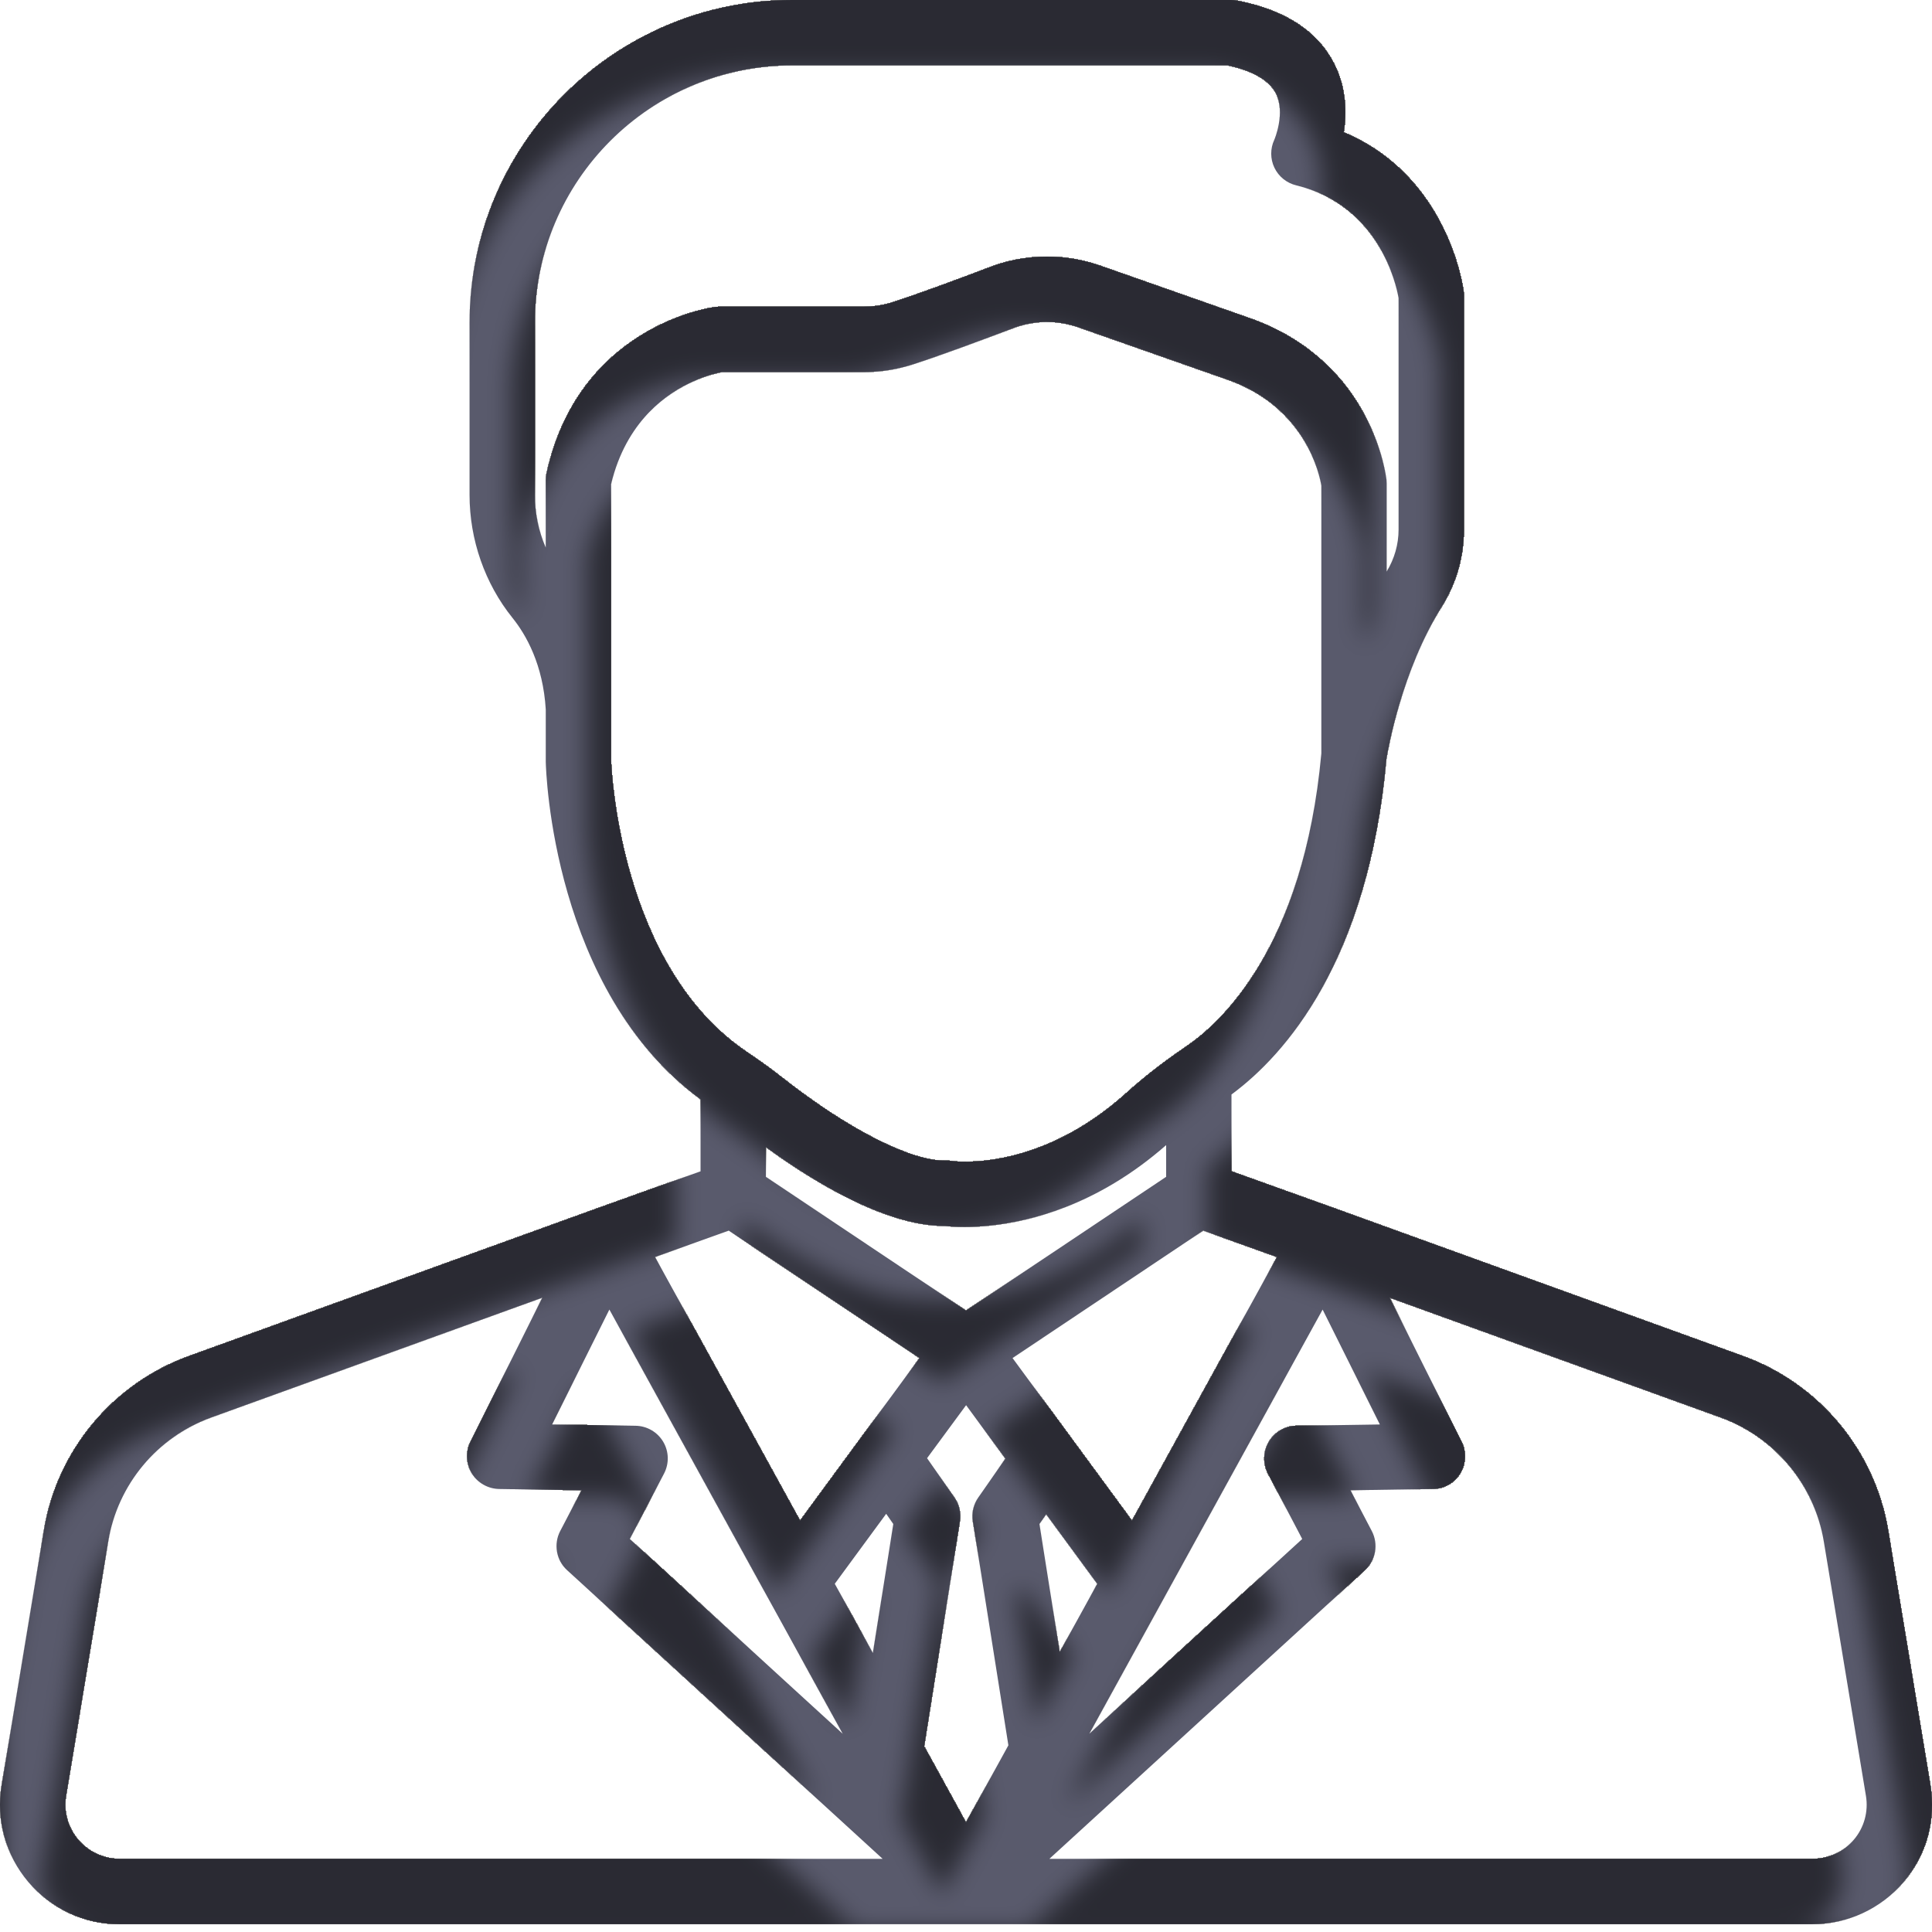
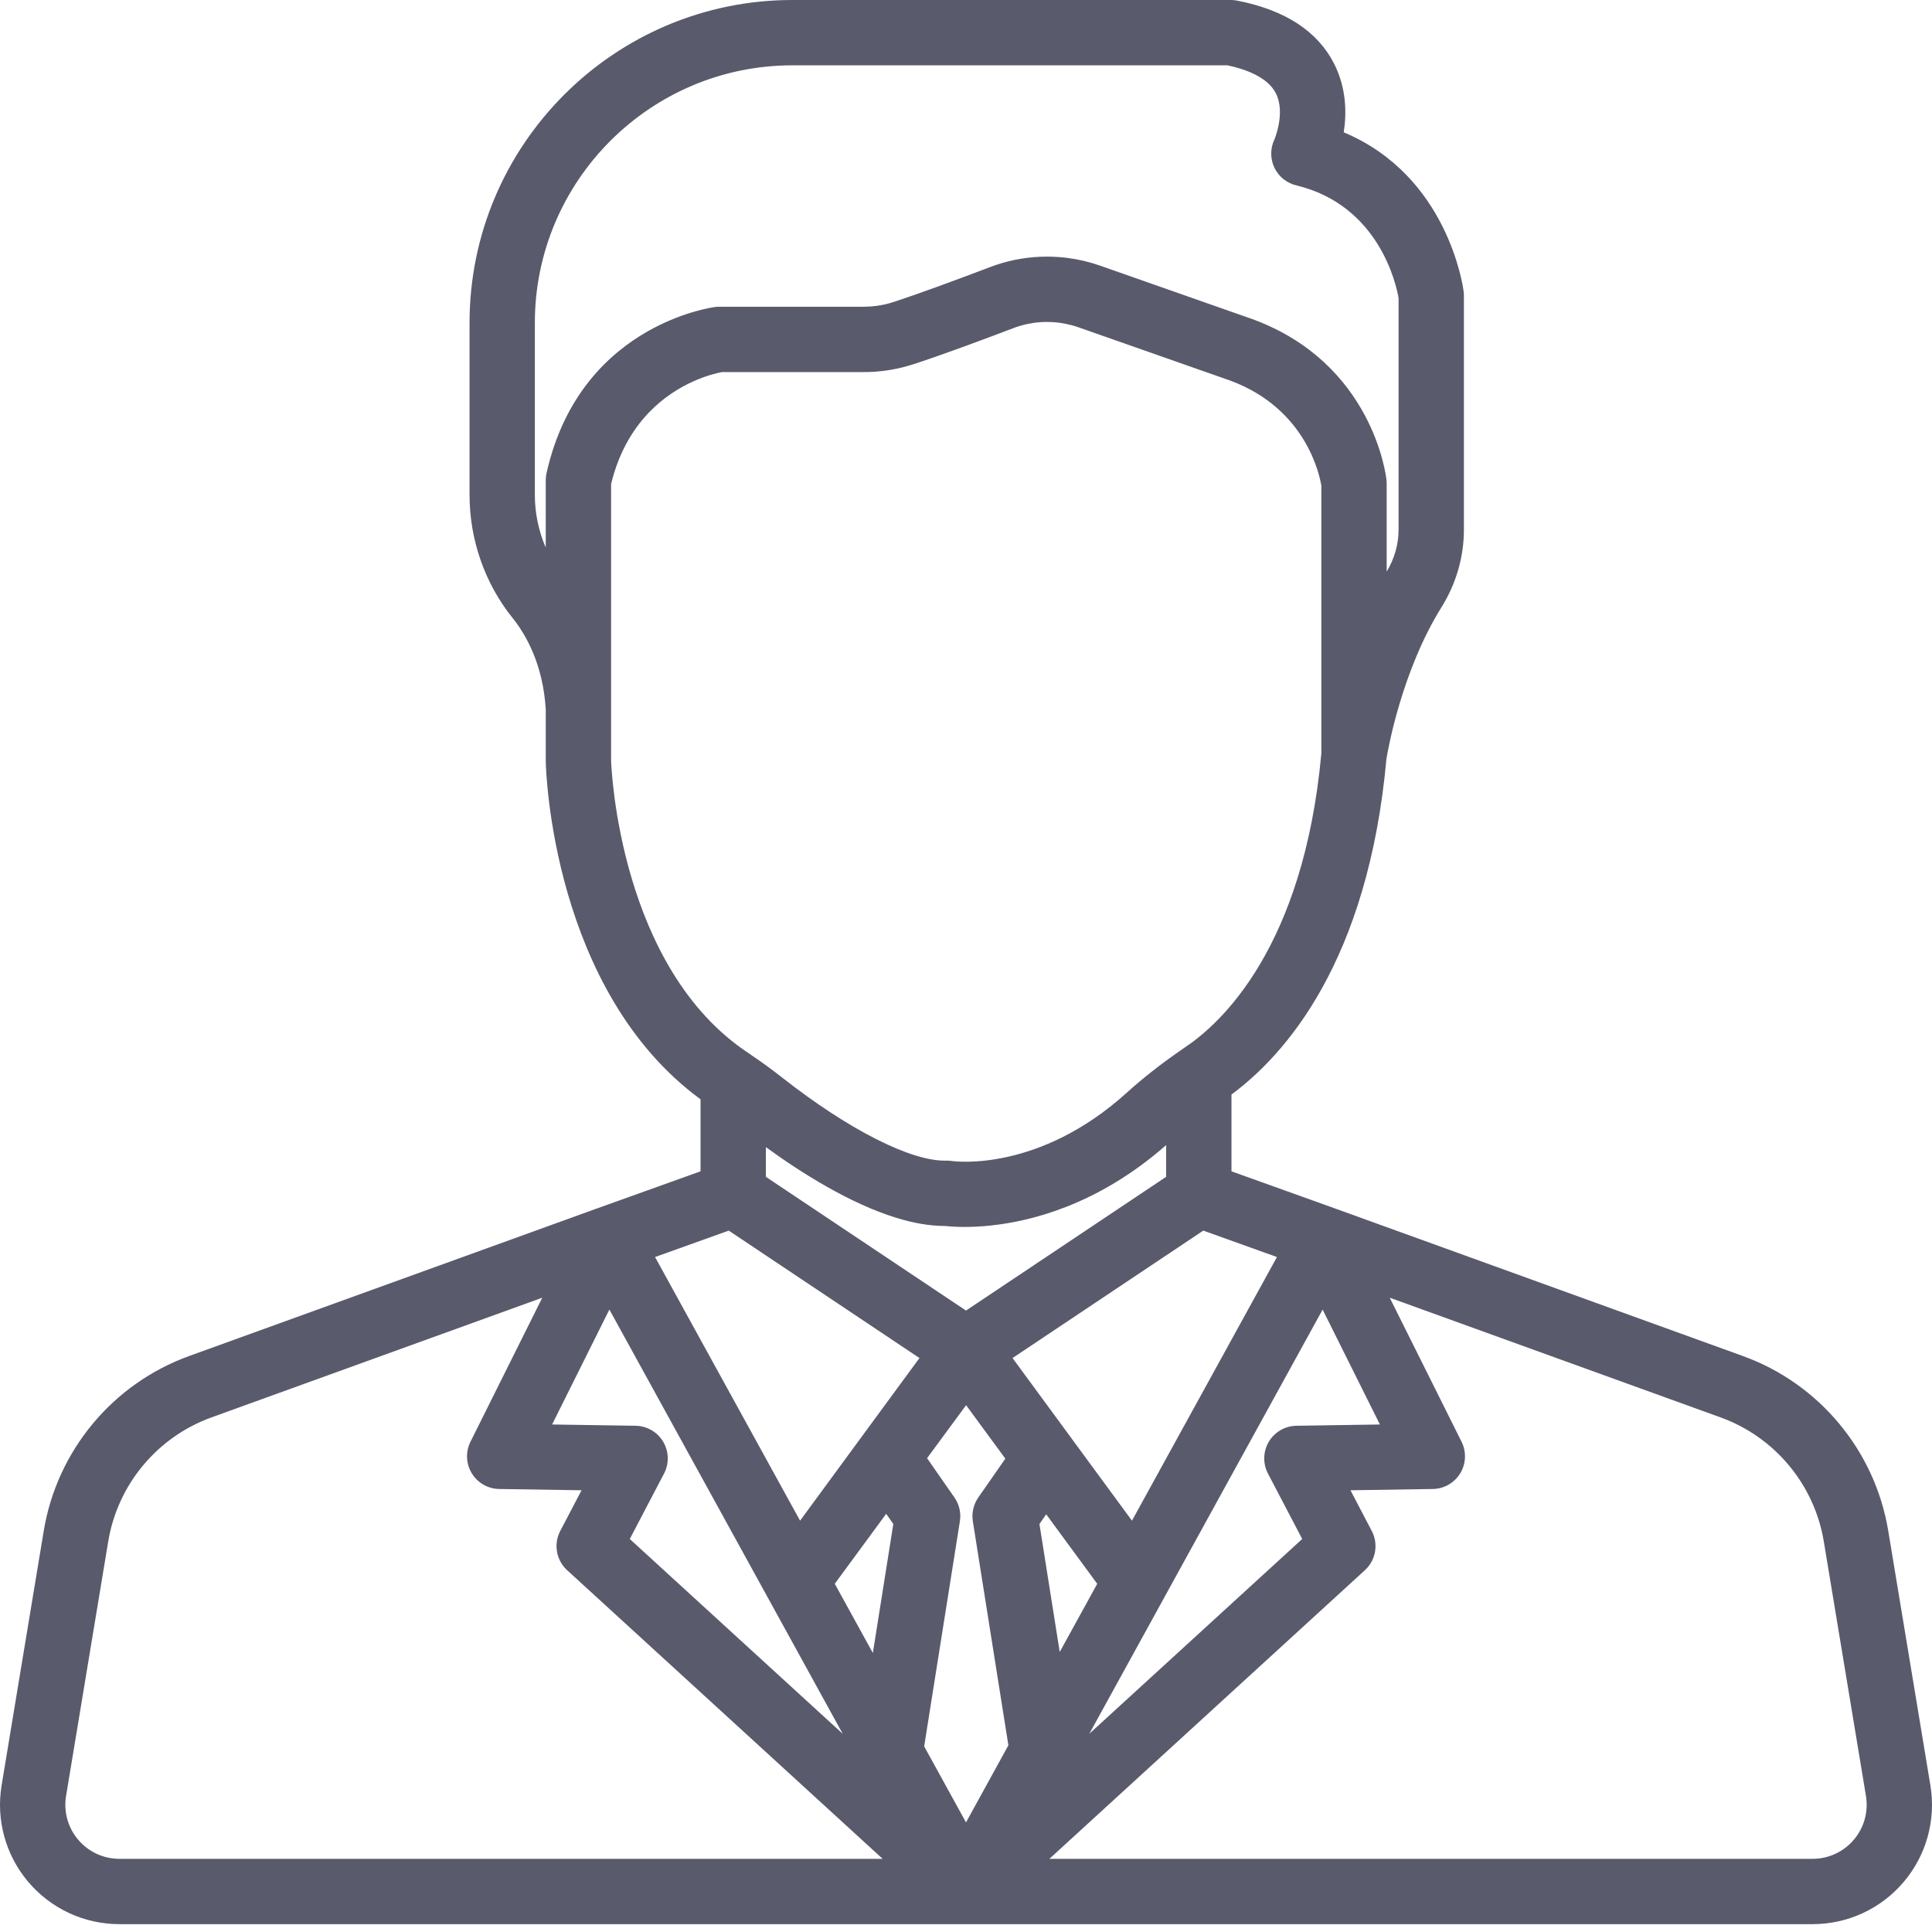
<svg xmlns="http://www.w3.org/2000/svg" width="80" height="80" viewBox="0 0 80 80" fill="none">
-   <g filter="url(#filter0_i)">
-     <path fill-rule="evenodd" clip-rule="evenodd" d="M55.641 5.479C59.946 7.283 60.579 11.856 60.606 12.068C60.614 12.124 60.617 12.181 60.617 12.238V21.934C60.617 23.059 60.297 24.168 59.691 25.14C58.052 27.768 57.477 31.011 57.41 31.415C56.649 39.816 53.221 43.674 50.993 45.321V48.502L55.282 50.04C55.295 50.044 55.307 50.049 55.32 50.054L72.166 56.149C75.331 57.293 77.638 60.068 78.188 63.388L79.933 73.924C80.171 75.359 79.768 76.819 78.827 77.929C77.886 79.038 76.512 79.675 75.057 79.675H40.051L40.03 79.675H40L40 79.675L39.982 79.675H4.943C3.489 79.675 2.115 79.038 1.173 77.929C0.233 76.82 -0.171 75.36 0.067 73.924L1.812 63.388C2.361 60.067 4.669 57.293 7.834 56.149L24.715 50.041L24.725 50.038L29.008 48.502V45.52C22.88 41.024 22.608 31.94 22.599 31.547L22.599 31.531L22.599 31.517V29.38C22.487 27.523 21.79 26.294 21.224 25.588C20.075 24.159 19.443 22.349 19.443 20.493V13.369C19.443 5.997 25.44 0 32.812 0H50.966C51.053 0 51.139 0.008 51.224 0.025C53.206 0.41 54.558 1.29 55.243 2.639C55.753 3.644 55.766 4.676 55.641 5.479ZM36.143 68.447L36.99 63.106L36.695 62.683L34.566 65.581L36.143 68.447ZM45.434 65.582L43.881 68.405L43.041 63.106L43.321 62.704L45.434 65.582ZM31.78 66.129L34.895 71.793L26.078 63.727L27.496 61.018C27.714 60.602 27.701 60.103 27.461 59.699C27.221 59.296 26.789 59.045 26.319 59.038L22.861 58.985L25.233 54.226L31.772 66.114L31.78 66.129L31.78 66.129ZM45.107 71.79L53.922 63.726L52.504 61.018C52.286 60.602 52.299 60.103 52.539 59.699C52.779 59.295 53.211 59.045 53.681 59.038L57.139 58.985L54.767 54.227L48.238 66.097L48.228 66.115L48.221 66.129L45.107 71.79ZM35.812 59.313L38.073 56.234L30.176 50.957L27.124 52.051L33.129 62.968L35.615 59.582L35.624 59.57L35.634 59.556L35.801 59.328L35.812 59.313ZM48.287 48.73L40 54.268L31.713 48.73V47.5C33.194 48.576 35.187 49.831 37.099 50.423C37.792 50.638 38.475 50.765 39.119 50.765H39.135C39.29 50.782 39.567 50.805 39.942 50.805C40.549 50.805 41.415 50.745 42.442 50.505C42.965 50.383 43.531 50.214 44.126 49.982C45.419 49.478 46.85 48.678 48.288 47.416V48.73L48.287 48.73ZM43.926 58.956L44.375 59.568L44.382 59.577L44.382 59.578L46.872 62.968L52.876 52.051L49.825 50.957L41.927 56.234L43.926 58.956ZM44.654 13.552C43.961 13.309 43.215 13.266 42.504 13.424C42.405 13.446 42.307 13.472 42.209 13.502C42.127 13.527 42.045 13.555 41.965 13.586C40.675 14.076 38.904 14.735 37.787 15.093L37.786 15.093C37.624 15.145 37.46 15.191 37.294 15.23C36.797 15.347 36.285 15.407 35.767 15.407H29.895C29.544 15.472 28.096 15.807 26.873 17.078C26.855 17.098 26.837 17.117 26.818 17.136C26.184 17.816 25.616 18.753 25.304 20.044V31.497C25.315 31.841 25.663 40.078 30.982 43.599C31.02 43.624 31.052 43.647 31.085 43.67L31.114 43.691L31.117 43.693C31.547 43.983 31.977 44.297 32.397 44.627C35.141 46.782 37.735 48.096 39.173 48.059C39.245 48.057 39.316 48.061 39.387 48.071L39.411 48.074C39.58 48.098 43.027 48.528 46.654 45.249C47.322 44.646 48.068 44.058 48.873 43.504L48.948 43.451C48.998 43.416 49.049 43.38 49.1 43.346C50.544 42.376 53.976 39.254 54.714 31.2V20.111C54.644 19.678 54.083 16.919 50.94 15.759L44.654 13.552ZM57.912 21.934C57.912 22.538 57.742 23.136 57.419 23.669V20.018C57.419 19.97 57.416 19.921 57.411 19.872C57.39 19.676 56.831 15.041 51.865 13.216L51.846 13.21L45.55 10.999C45.106 10.844 44.65 10.737 44.188 10.678C44.07 10.663 43.952 10.652 43.834 10.643C43.674 10.632 43.514 10.626 43.355 10.626C42.646 10.626 41.937 10.739 41.257 10.966C41.172 10.995 41.088 11.025 41.004 11.057C39.318 11.697 37.987 12.18 37.135 12.46C37.074 12.48 37.016 12.499 36.96 12.517C36.92 12.53 36.88 12.542 36.839 12.554C36.494 12.652 36.134 12.701 35.768 12.701H29.786C29.728 12.701 29.67 12.705 29.612 12.712C29.51 12.726 28.384 12.885 27.045 13.596C26.975 13.633 26.904 13.672 26.832 13.712C25.212 14.63 23.352 16.362 22.63 19.595C22.609 19.692 22.598 19.79 22.598 19.889V22.673C22.303 21.992 22.147 21.249 22.147 20.493V13.369C22.147 7.489 26.931 2.705 32.811 2.705H50.829C51.575 2.864 52.482 3.19 52.826 3.854C53.247 4.666 52.767 5.784 52.767 5.785C52.594 6.153 52.596 6.579 52.771 6.945C52.947 7.312 53.279 7.58 53.674 7.675C57.118 8.504 57.82 11.806 57.912 12.341V21.934H57.912ZM75.057 76.97C75.715 76.97 76.338 76.682 76.764 76.179C77.19 75.677 77.372 75.016 77.265 74.366V74.366L75.52 63.83C75.13 61.473 73.492 59.505 71.246 58.692L57.545 53.735L60.52 59.7C60.727 60.116 60.706 60.61 60.465 61.007C60.223 61.404 59.795 61.649 59.33 61.656L55.92 61.709L56.802 63.394C57.087 63.938 56.97 64.605 56.517 65.019L43.453 76.97H75.057ZM4.944 76.97C4.285 76.97 3.663 76.682 3.237 76.179C2.811 75.677 2.628 75.016 2.736 74.366L4.481 63.83C4.871 61.473 6.508 59.505 8.755 58.692L22.455 53.735L19.481 59.7C19.273 60.116 19.294 60.609 19.536 61.007C19.777 61.404 20.206 61.649 20.671 61.656L24.081 61.709L23.198 63.394C22.914 63.937 23.031 64.605 23.484 65.019L36.548 76.97H4.944ZM38.268 72.313L40 75.462L41.755 72.27L40.283 62.992C40.229 62.647 40.31 62.294 40.509 62.008L41.629 60.399L40.004 58.186L38.388 60.38L39.521 62.008C39.721 62.294 39.802 62.647 39.747 62.992L38.268 72.313Z" fill="#595A6C" />
-   </g>
-   <defs>
-     <filter id="filter0_i" x="-1" y="0" width="81" height="80.675" filterUnits="userSpaceOnUse" color-interpolation-filters="sRGB">
-       <feFlood flood-opacity="0" result="BackgroundImageFix" />
-       <feBlend mode="normal" in="SourceGraphic" in2="BackgroundImageFix" result="shape" />
-       <feColorMatrix in="SourceAlpha" type="matrix" values="0 0 0 0 0 0 0 0 0 0 0 0 0 0 0 0 0 0 127 0" result="hardAlpha" />
-       <feOffset dx="-1" dy="3" />
-       <feGaussianBlur stdDeviation="0.5" />
-       <feComposite in2="hardAlpha" operator="arithmetic" k2="-1" k3="1" />
-       <feColorMatrix type="matrix" values="0 0 0 0 0 0 0 0 0 0 0 0 0 0 0 0 0 0 0.53 0" />
-       <feBlend mode="normal" in2="shape" result="effect1_innerShadow" />
-     </filter>
-   </defs>
+   <path fill-rule="evenodd" clip-rule="evenodd" d="M55.641 5.479C59.946 7.283 60.579 11.856 60.606 12.068C60.614 12.124 60.617 12.181 60.617 12.238V21.934C60.617 23.059 60.297 24.168 59.691 25.14C58.052 27.768 57.477 31.011 57.41 31.415C56.649 39.816 53.221 43.674 50.993 45.321V48.502L55.282 50.04C55.295 50.044 55.307 50.049 55.32 50.054L72.166 56.149C75.331 57.293 77.638 60.068 78.188 63.388L79.933 73.924C80.171 75.359 79.768 76.819 78.827 77.929C77.886 79.038 76.512 79.675 75.057 79.675H40.051L40.03 79.675H40L40 79.675L39.982 79.675H4.943C3.489 79.675 2.115 79.038 1.173 77.929C0.233 76.82 -0.171 75.36 0.067 73.924L1.812 63.388C2.361 60.067 4.669 57.293 7.834 56.149L24.715 50.041L24.725 50.038L29.008 48.502V45.52C22.88 41.024 22.608 31.94 22.599 31.547L22.599 31.531L22.599 31.517V29.38C22.487 27.523 21.79 26.294 21.224 25.588C20.075 24.159 19.443 22.349 19.443 20.493V13.369C19.443 5.997 25.44 0 32.812 0H50.966C51.053 0 51.139 0.008 51.224 0.025C53.206 0.41 54.558 1.29 55.243 2.639C55.753 3.644 55.766 4.676 55.641 5.479ZM36.143 68.447L36.99 63.106L36.695 62.683L34.566 65.581L36.143 68.447ZM45.434 65.582L43.881 68.405L43.041 63.106L43.321 62.704L45.434 65.582ZM31.78 66.129L34.895 71.793L26.078 63.727L27.496 61.018C27.714 60.602 27.701 60.103 27.461 59.699C27.221 59.296 26.789 59.045 26.319 59.038L22.861 58.985L25.233 54.226L31.772 66.114L31.78 66.129L31.78 66.129ZM45.107 71.79L53.922 63.726L52.504 61.018C52.286 60.602 52.299 60.103 52.539 59.699C52.779 59.295 53.211 59.045 53.681 59.038L57.139 58.985L54.767 54.227L48.238 66.097L48.228 66.115L48.221 66.129L45.107 71.79ZM35.812 59.313L38.073 56.234L30.176 50.957L27.124 52.051L33.129 62.968L35.615 59.582L35.624 59.57L35.634 59.556L35.801 59.328L35.812 59.313ZM48.287 48.73L40 54.268L31.713 48.73V47.5C33.194 48.576 35.187 49.831 37.099 50.423C37.792 50.638 38.475 50.765 39.119 50.765H39.135C39.29 50.782 39.567 50.805 39.942 50.805C40.549 50.805 41.415 50.745 42.442 50.505C42.965 50.383 43.531 50.214 44.126 49.982C45.419 49.478 46.85 48.678 48.288 47.416V48.73L48.287 48.73ZM43.926 58.956L44.375 59.568L44.382 59.577L44.382 59.578L46.872 62.968L52.876 52.051L49.825 50.957L41.927 56.234L43.926 58.956ZM44.654 13.552C43.961 13.309 43.215 13.266 42.504 13.424C42.405 13.446 42.307 13.472 42.209 13.502C42.127 13.527 42.045 13.555 41.965 13.586C40.675 14.076 38.904 14.735 37.787 15.093L37.786 15.093C37.624 15.145 37.46 15.191 37.294 15.23C36.797 15.347 36.285 15.407 35.767 15.407H29.895C29.544 15.472 28.096 15.807 26.873 17.078C26.855 17.098 26.837 17.117 26.818 17.136C26.184 17.816 25.616 18.753 25.304 20.044V31.497C25.315 31.841 25.663 40.078 30.982 43.599C31.02 43.624 31.052 43.647 31.085 43.67L31.114 43.691L31.117 43.693C31.547 43.983 31.977 44.297 32.397 44.627C35.141 46.782 37.735 48.096 39.173 48.059C39.245 48.057 39.316 48.061 39.387 48.071L39.411 48.074C39.58 48.098 43.027 48.528 46.654 45.249C47.322 44.646 48.068 44.058 48.873 43.504L48.948 43.451C48.998 43.416 49.049 43.38 49.1 43.346C50.544 42.376 53.976 39.254 54.714 31.2V20.111C54.644 19.678 54.083 16.919 50.94 15.759L44.654 13.552ZM57.912 21.934C57.912 22.538 57.742 23.136 57.419 23.669V20.018C57.419 19.97 57.416 19.921 57.411 19.872C57.39 19.676 56.831 15.041 51.865 13.216L51.846 13.21L45.55 10.999C45.106 10.844 44.65 10.737 44.188 10.678C44.07 10.663 43.952 10.652 43.834 10.643C43.674 10.632 43.514 10.626 43.355 10.626C42.646 10.626 41.937 10.739 41.257 10.966C41.172 10.995 41.088 11.025 41.004 11.057C39.318 11.697 37.987 12.18 37.135 12.46C37.074 12.48 37.016 12.499 36.96 12.517C36.92 12.53 36.88 12.542 36.839 12.554C36.494 12.652 36.134 12.701 35.768 12.701H29.786C29.728 12.701 29.67 12.705 29.612 12.712C29.51 12.726 28.384 12.885 27.045 13.596C26.975 13.633 26.904 13.672 26.832 13.712C25.212 14.63 23.352 16.362 22.63 19.595C22.609 19.692 22.598 19.79 22.598 19.889V22.673C22.303 21.992 22.147 21.249 22.147 20.493V13.369C22.147 7.489 26.931 2.705 32.811 2.705H50.829C51.575 2.864 52.482 3.19 52.826 3.854C53.247 4.666 52.767 5.784 52.767 5.785C52.594 6.153 52.596 6.579 52.771 6.945C52.947 7.312 53.279 7.58 53.674 7.675C57.118 8.504 57.82 11.806 57.912 12.341V21.934H57.912ZM75.057 76.97C75.715 76.97 76.338 76.682 76.764 76.179C77.19 75.677 77.372 75.016 77.265 74.366V74.366L75.52 63.83C75.13 61.473 73.492 59.505 71.246 58.692L57.545 53.735L60.52 59.7C60.727 60.116 60.706 60.61 60.465 61.007C60.223 61.404 59.795 61.649 59.33 61.656L55.92 61.709L56.802 63.394C57.087 63.938 56.97 64.605 56.517 65.019L43.453 76.97H75.057ZM4.944 76.97C4.285 76.97 3.663 76.682 3.237 76.179C2.811 75.677 2.628 75.016 2.736 74.366L4.481 63.83C4.871 61.473 6.508 59.505 8.755 58.692L22.455 53.735L19.481 59.7C19.273 60.116 19.294 60.609 19.536 61.007C19.777 61.404 20.206 61.649 20.671 61.656L24.081 61.709L23.198 63.394C22.914 63.937 23.031 64.605 23.484 65.019L36.548 76.97H4.944ZM38.268 72.313L40 75.462L41.755 72.27L40.283 62.992C40.229 62.647 40.31 62.294 40.509 62.008L41.629 60.399L40.004 58.186L38.388 60.38L39.521 62.008C39.721 62.294 39.802 62.647 39.747 62.992L38.268 72.313Z" fill="#595A6C" />
</svg>
